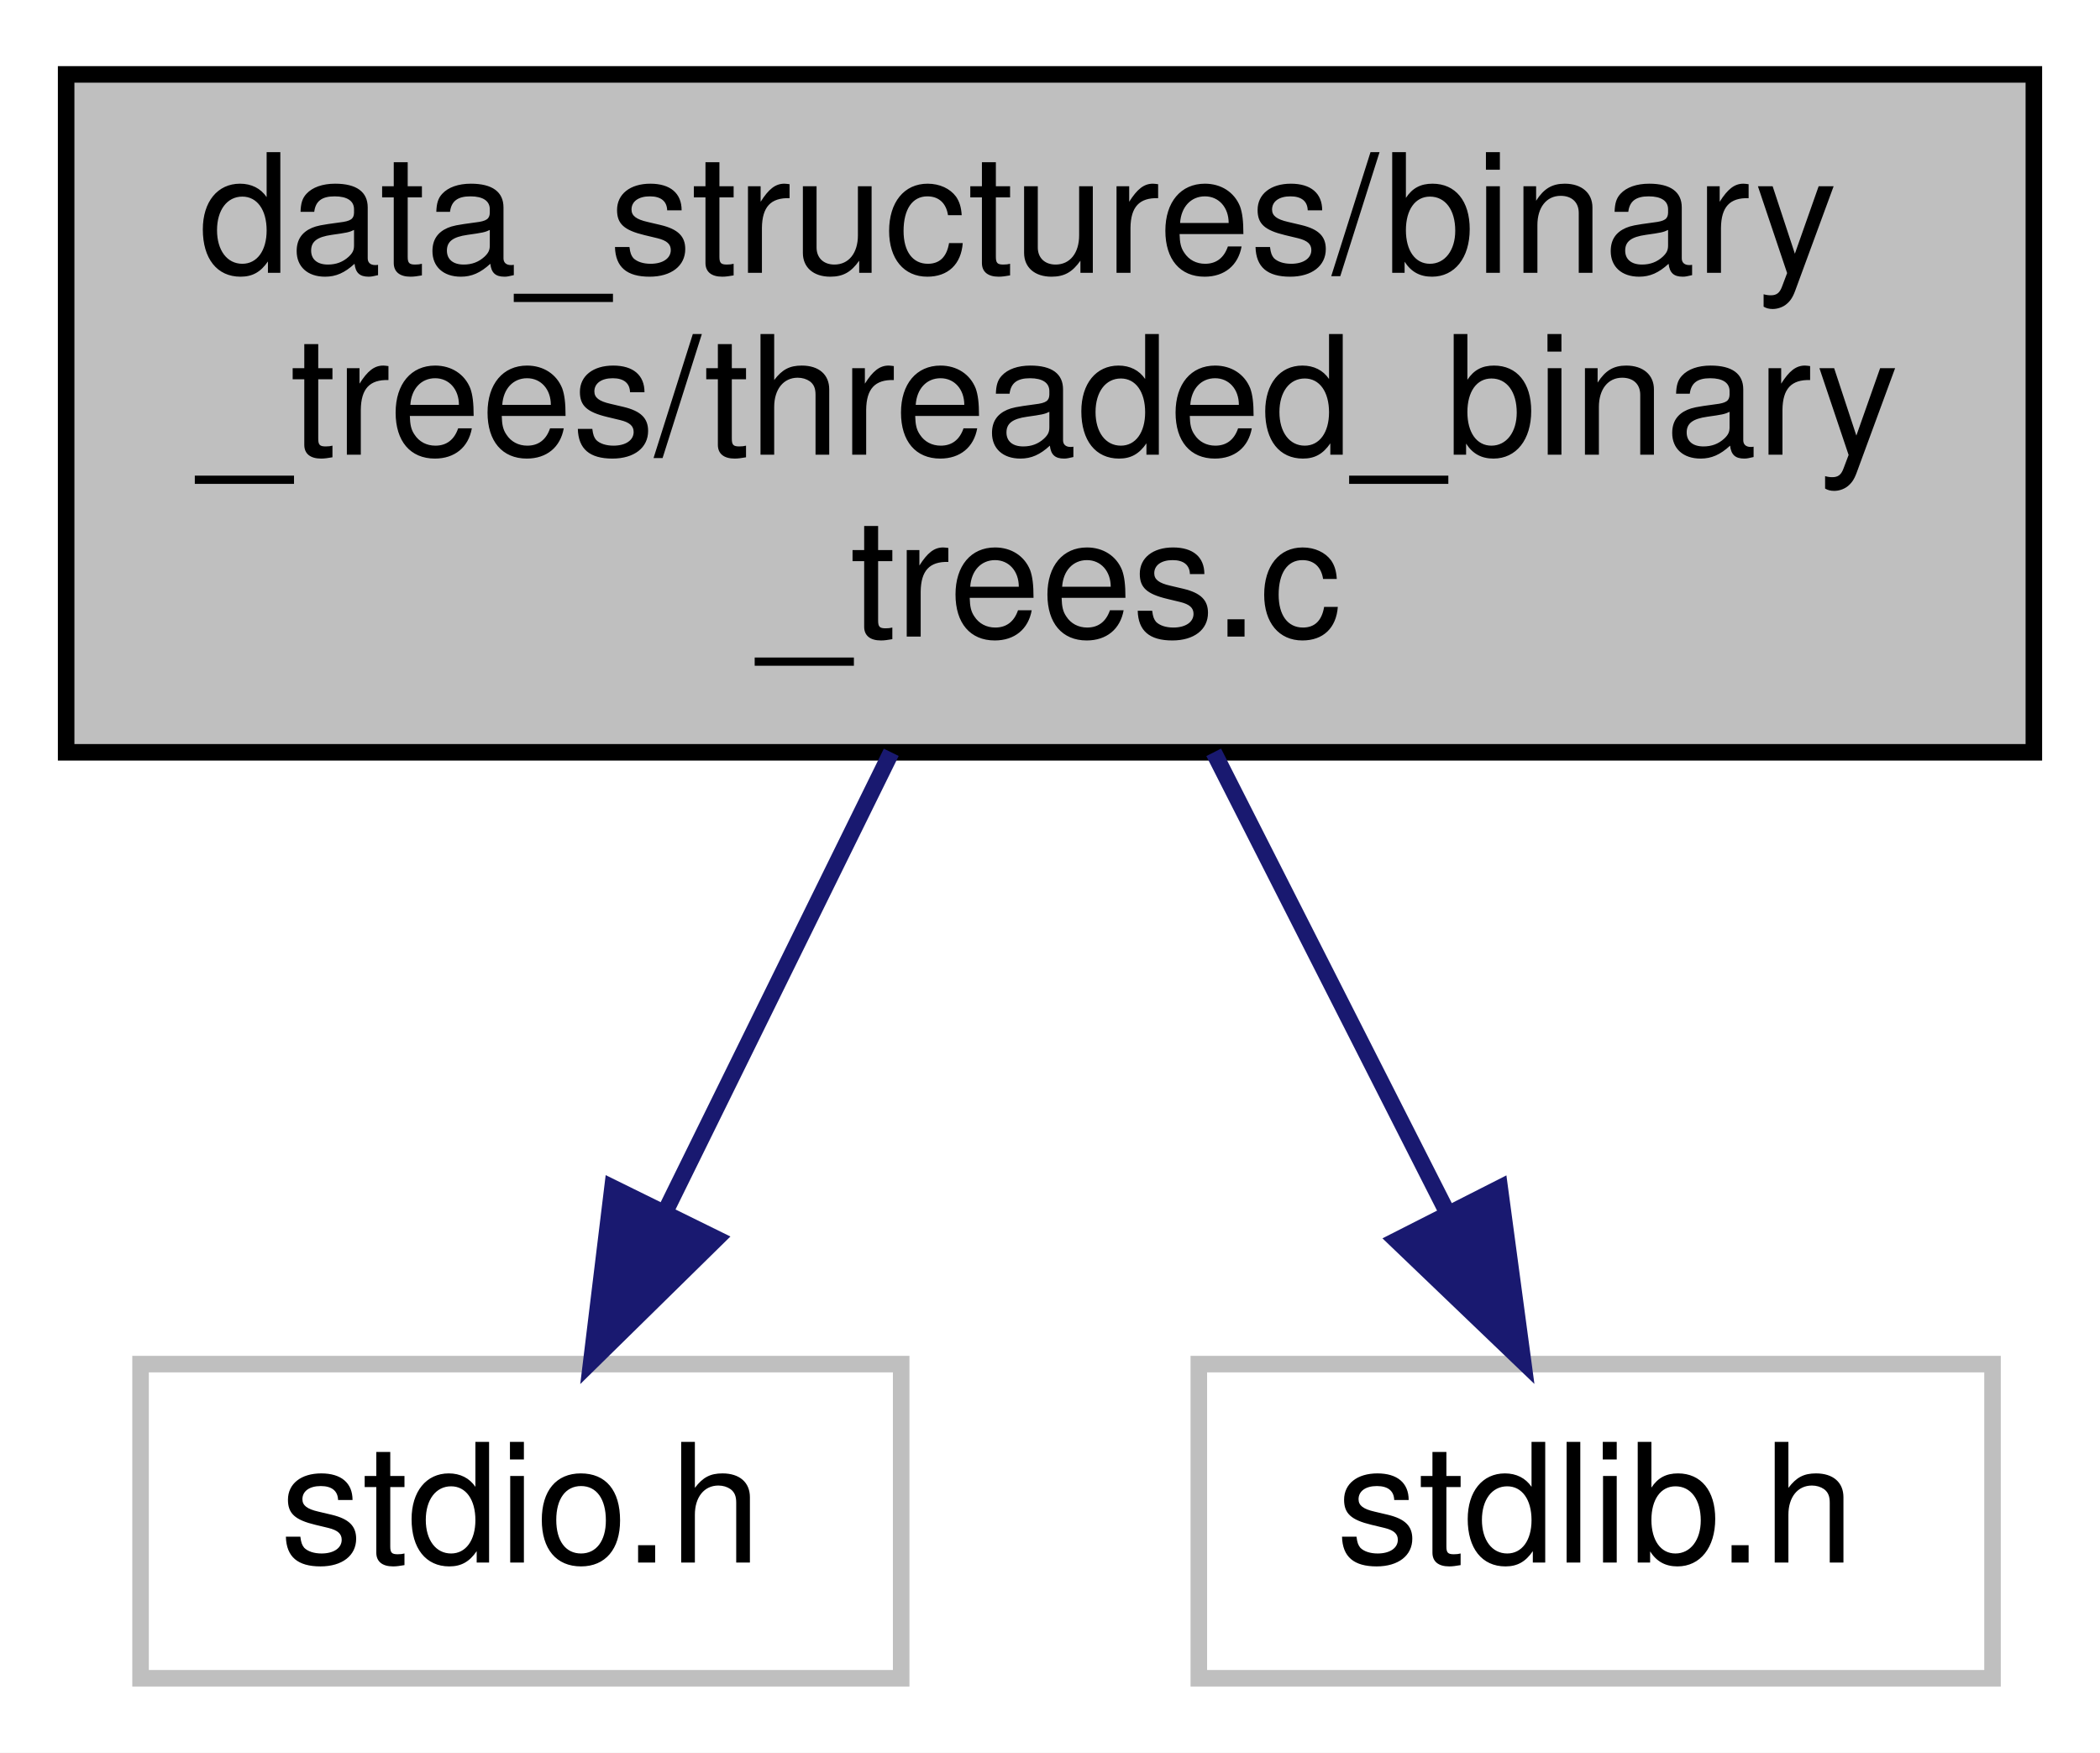
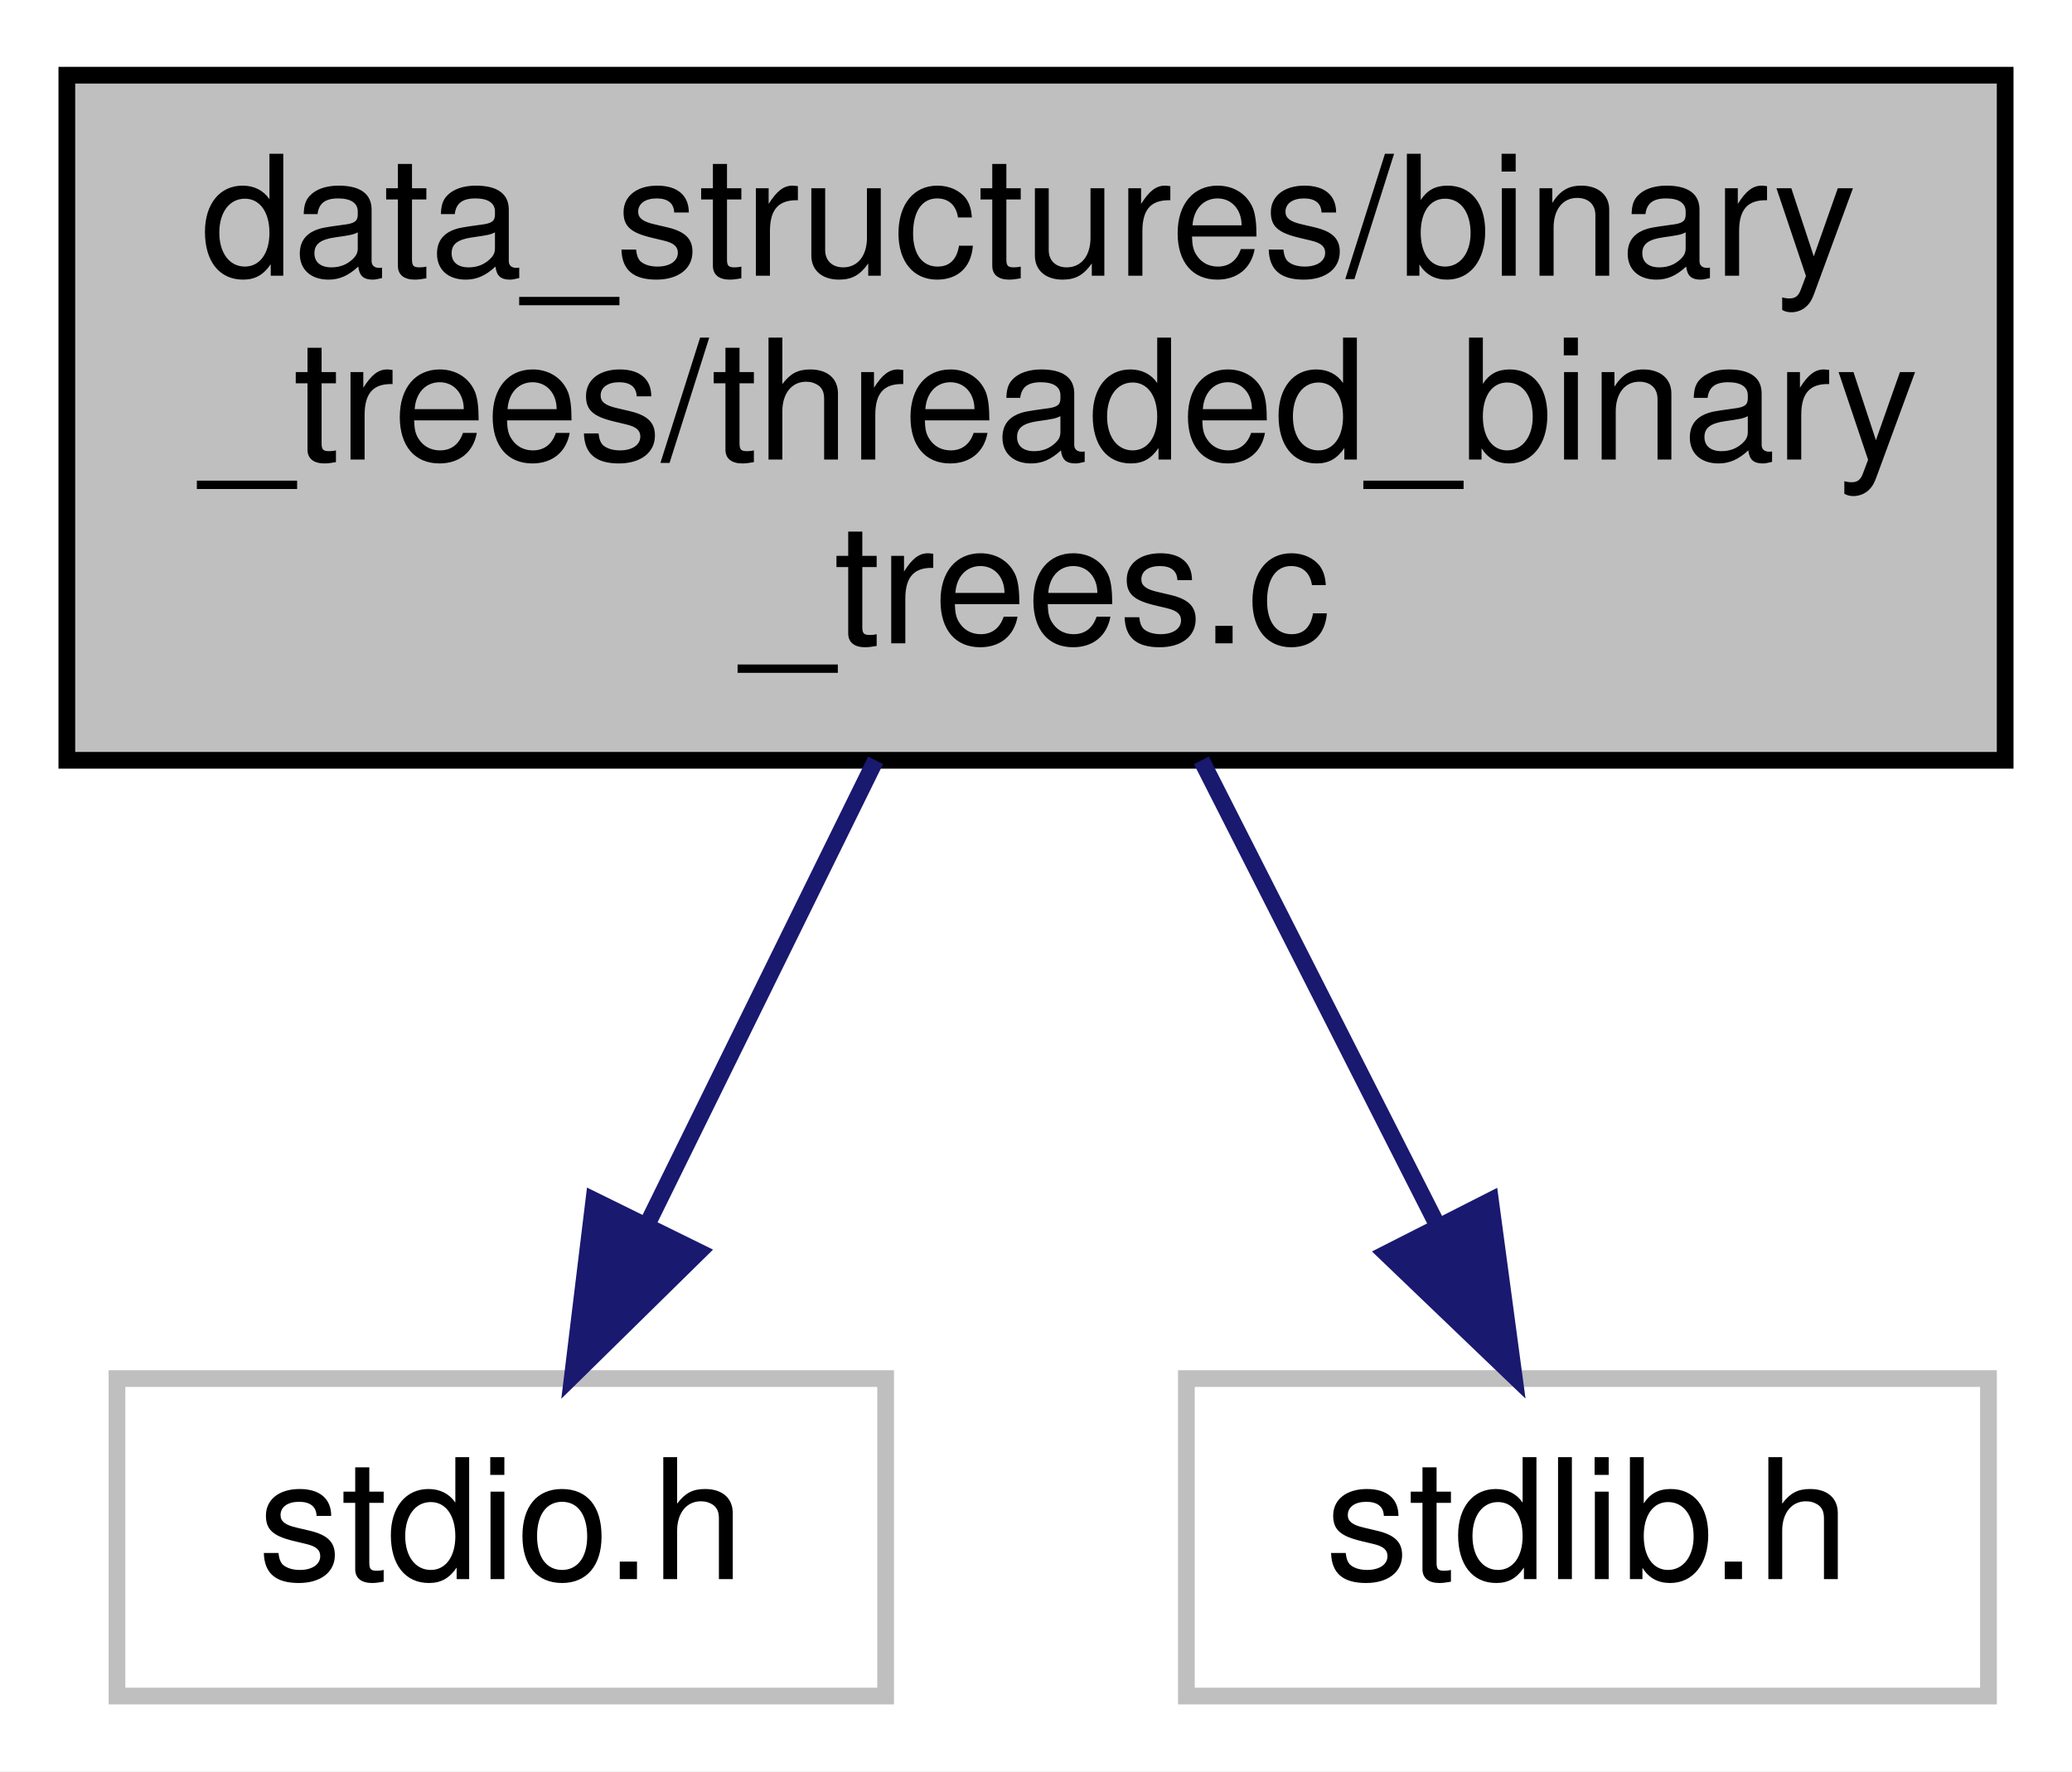
- <svg xmlns="http://www.w3.org/2000/svg" xmlns:xlink="http://www.w3.org/1999/xlink" width="127pt" height="106pt" viewBox="0.00 0.00 127.00 106.00">
+ <svg xmlns="http://www.w3.org/2000/svg" xmlns:xlink="http://www.w3.org/1999/xlink" width="124pt" height="106pt" viewBox="0.00 0.00 124.00 106.00">
  <g id="graph0" class="graph" transform="scale(1 1) rotate(0) translate(4 102)">
-     <polygon fill="white" stroke="transparent" points="-4,4 -4,-102 123,-102 123,4 -4,4" />
+     <polygon fill="white" stroke="transparent" points="-4,4 -4,-102 120,-102 120,4 -4,4" />
    <g id="node1" class="node">
      <g id="a_node1">
        <a xlink:title="This file is a simple implementation of a Threaded Binary Tree.">
-           <polygon fill="#bfbfbf" stroke="black" points="0,-56.5 0,-97.5 119,-97.5 119,-56.5 0,-56.5" />
+           <polygon fill="#bfbfbf" stroke="black" points="0,-56.5 0,-97.5 116,-97.5 116,-56.5 0,-56.5" />
          <text text-anchor="start" x="8" y="-85.5" font-family="Helvetica,sans-Serif" font-size="10.00">data_structures/binary</text>
          <text text-anchor="start" x="8" y="-74.5" font-family="Helvetica,sans-Serif" font-size="10.00">_trees/threaded_binary</text>
-           <text text-anchor="middle" x="59.5" y="-63.5" font-family="Helvetica,sans-Serif" font-size="10.00">_trees.c</text>
+           <text text-anchor="middle" x="58" y="-63.5" font-family="Helvetica,sans-Serif" font-size="10.00">_trees.c</text>
        </a>
      </g>
    </g>
    <g id="node2" class="node">
      <g id="a_node2">
        <a xlink:title=" ">
-           <polygon fill="white" stroke="#bfbfbf" points="4.5,-0.5 4.5,-19.5 50.5,-19.5 50.5,-0.5 4.5,-0.5" />
-           <text text-anchor="middle" x="27.5" y="-7.5" font-family="Helvetica,sans-Serif" font-size="10.00">stdio.h</text>
+           <polygon fill="white" stroke="#bfbfbf" points="3,-0.5 3,-19.5 49,-19.5 49,-0.5 3,-0.5" />
+           <text text-anchor="middle" x="26" y="-7.5" font-family="Helvetica,sans-Serif" font-size="10.00">stdio.h</text>
        </a>
      </g>
    </g>
    <g id="edge1" class="edge">
-       <path fill="none" stroke="midnightblue" d="M49.9,-56.5C45.56,-47.68 40.47,-37.34 36.24,-28.74" />
-       <polygon fill="midnightblue" stroke="midnightblue" points="39.32,-27.08 31.76,-19.65 33.04,-30.17 39.32,-27.08" />
+       <path fill="none" stroke="midnightblue" d="M48.4,-56.5C44.06,-47.68 38.97,-37.34 34.74,-28.74" />
+       <polygon fill="midnightblue" stroke="midnightblue" points="37.82,-27.08 30.26,-19.65 31.54,-30.17 37.82,-27.08" />
    </g>
    <g id="node3" class="node">
      <g id="a_node3">
        <a xlink:title=" ">
-           <polygon fill="white" stroke="#bfbfbf" points="68.5,-0.5 68.5,-19.5 116.5,-19.5 116.5,-0.5 68.5,-0.5" />
-           <text text-anchor="middle" x="92.5" y="-7.5" font-family="Helvetica,sans-Serif" font-size="10.00">stdlib.h</text>
+           <polygon fill="white" stroke="#bfbfbf" points="67,-0.5 67,-19.5 115,-19.5 115,-0.5 67,-0.5" />
+           <text text-anchor="middle" x="91" y="-7.5" font-family="Helvetica,sans-Serif" font-size="10.00">stdlib.h</text>
        </a>
      </g>
    </g>
    <g id="edge2" class="edge">
-       <path fill="none" stroke="midnightblue" d="M69.4,-56.5C73.88,-47.68 79.13,-37.34 83.49,-28.74" />
-       <polygon fill="midnightblue" stroke="midnightblue" points="86.7,-30.15 88.11,-19.65 80.46,-26.98 86.7,-30.15" />
+       <path fill="none" stroke="midnightblue" d="M67.9,-56.5C72.38,-47.68 77.63,-37.34 81.99,-28.74" />
+       <polygon fill="midnightblue" stroke="midnightblue" points="85.2,-30.15 86.61,-19.65 78.96,-26.98 85.2,-30.15" />
    </g>
  </g>
</svg>
